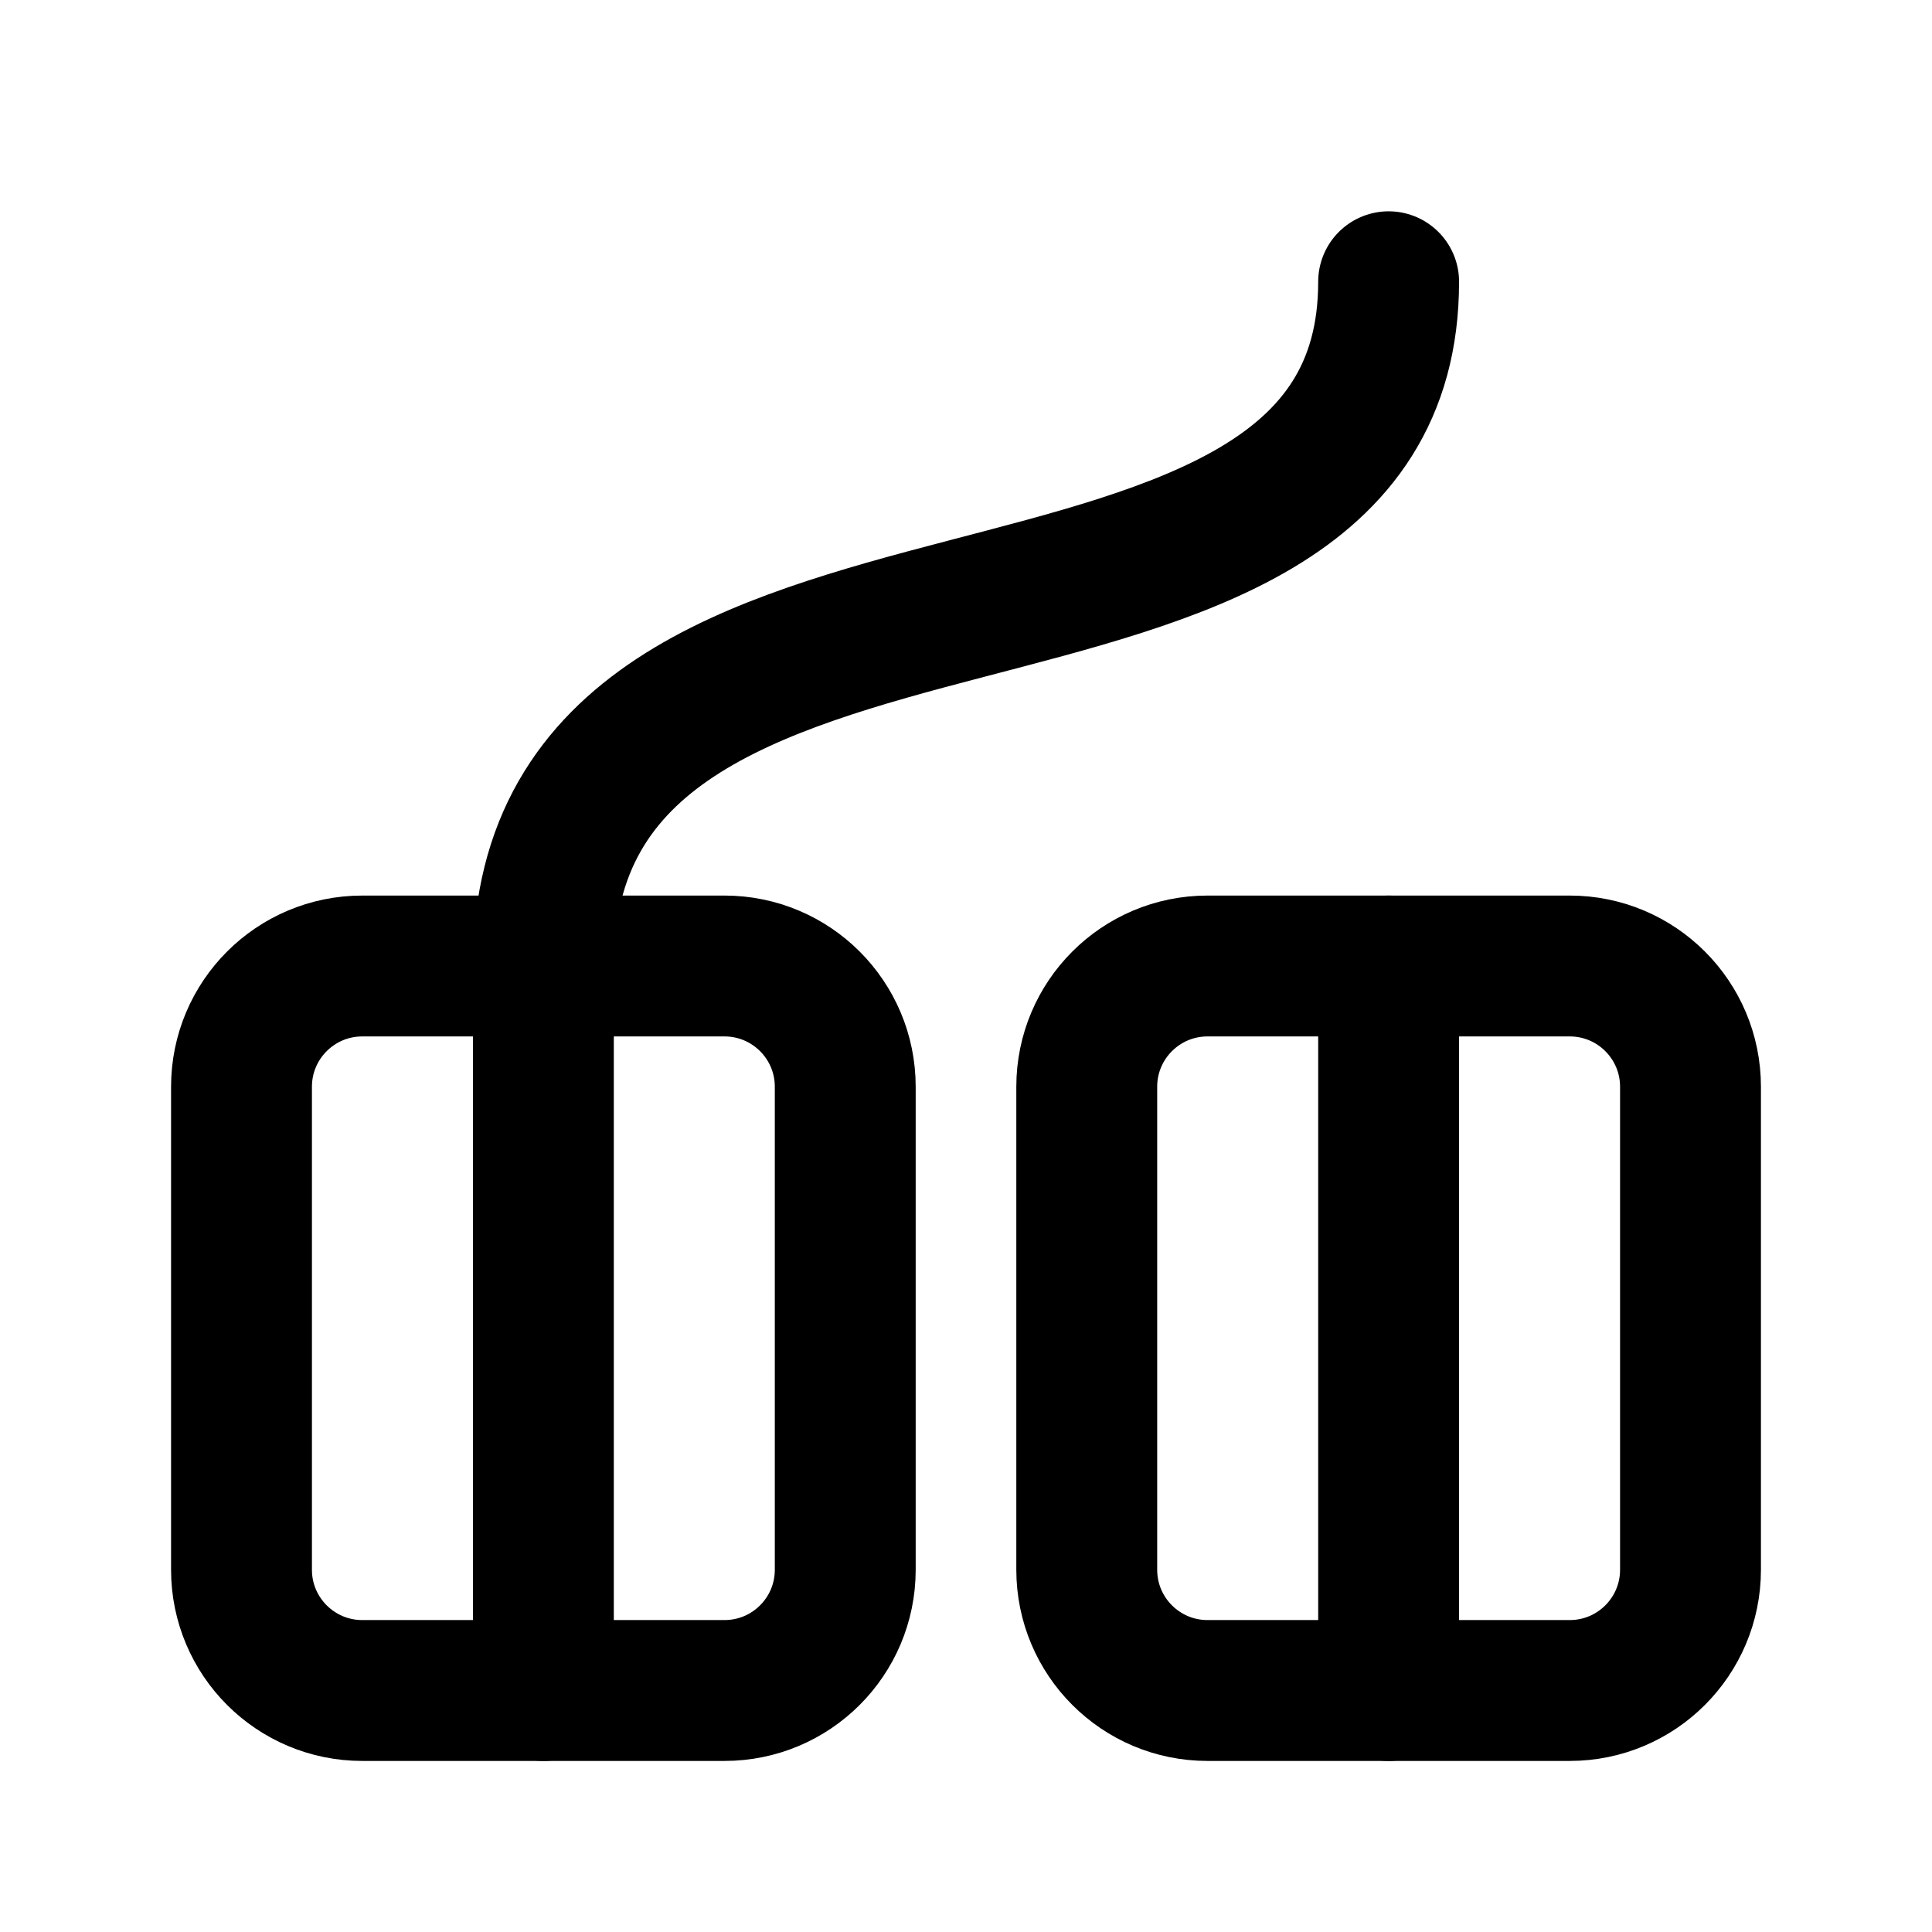
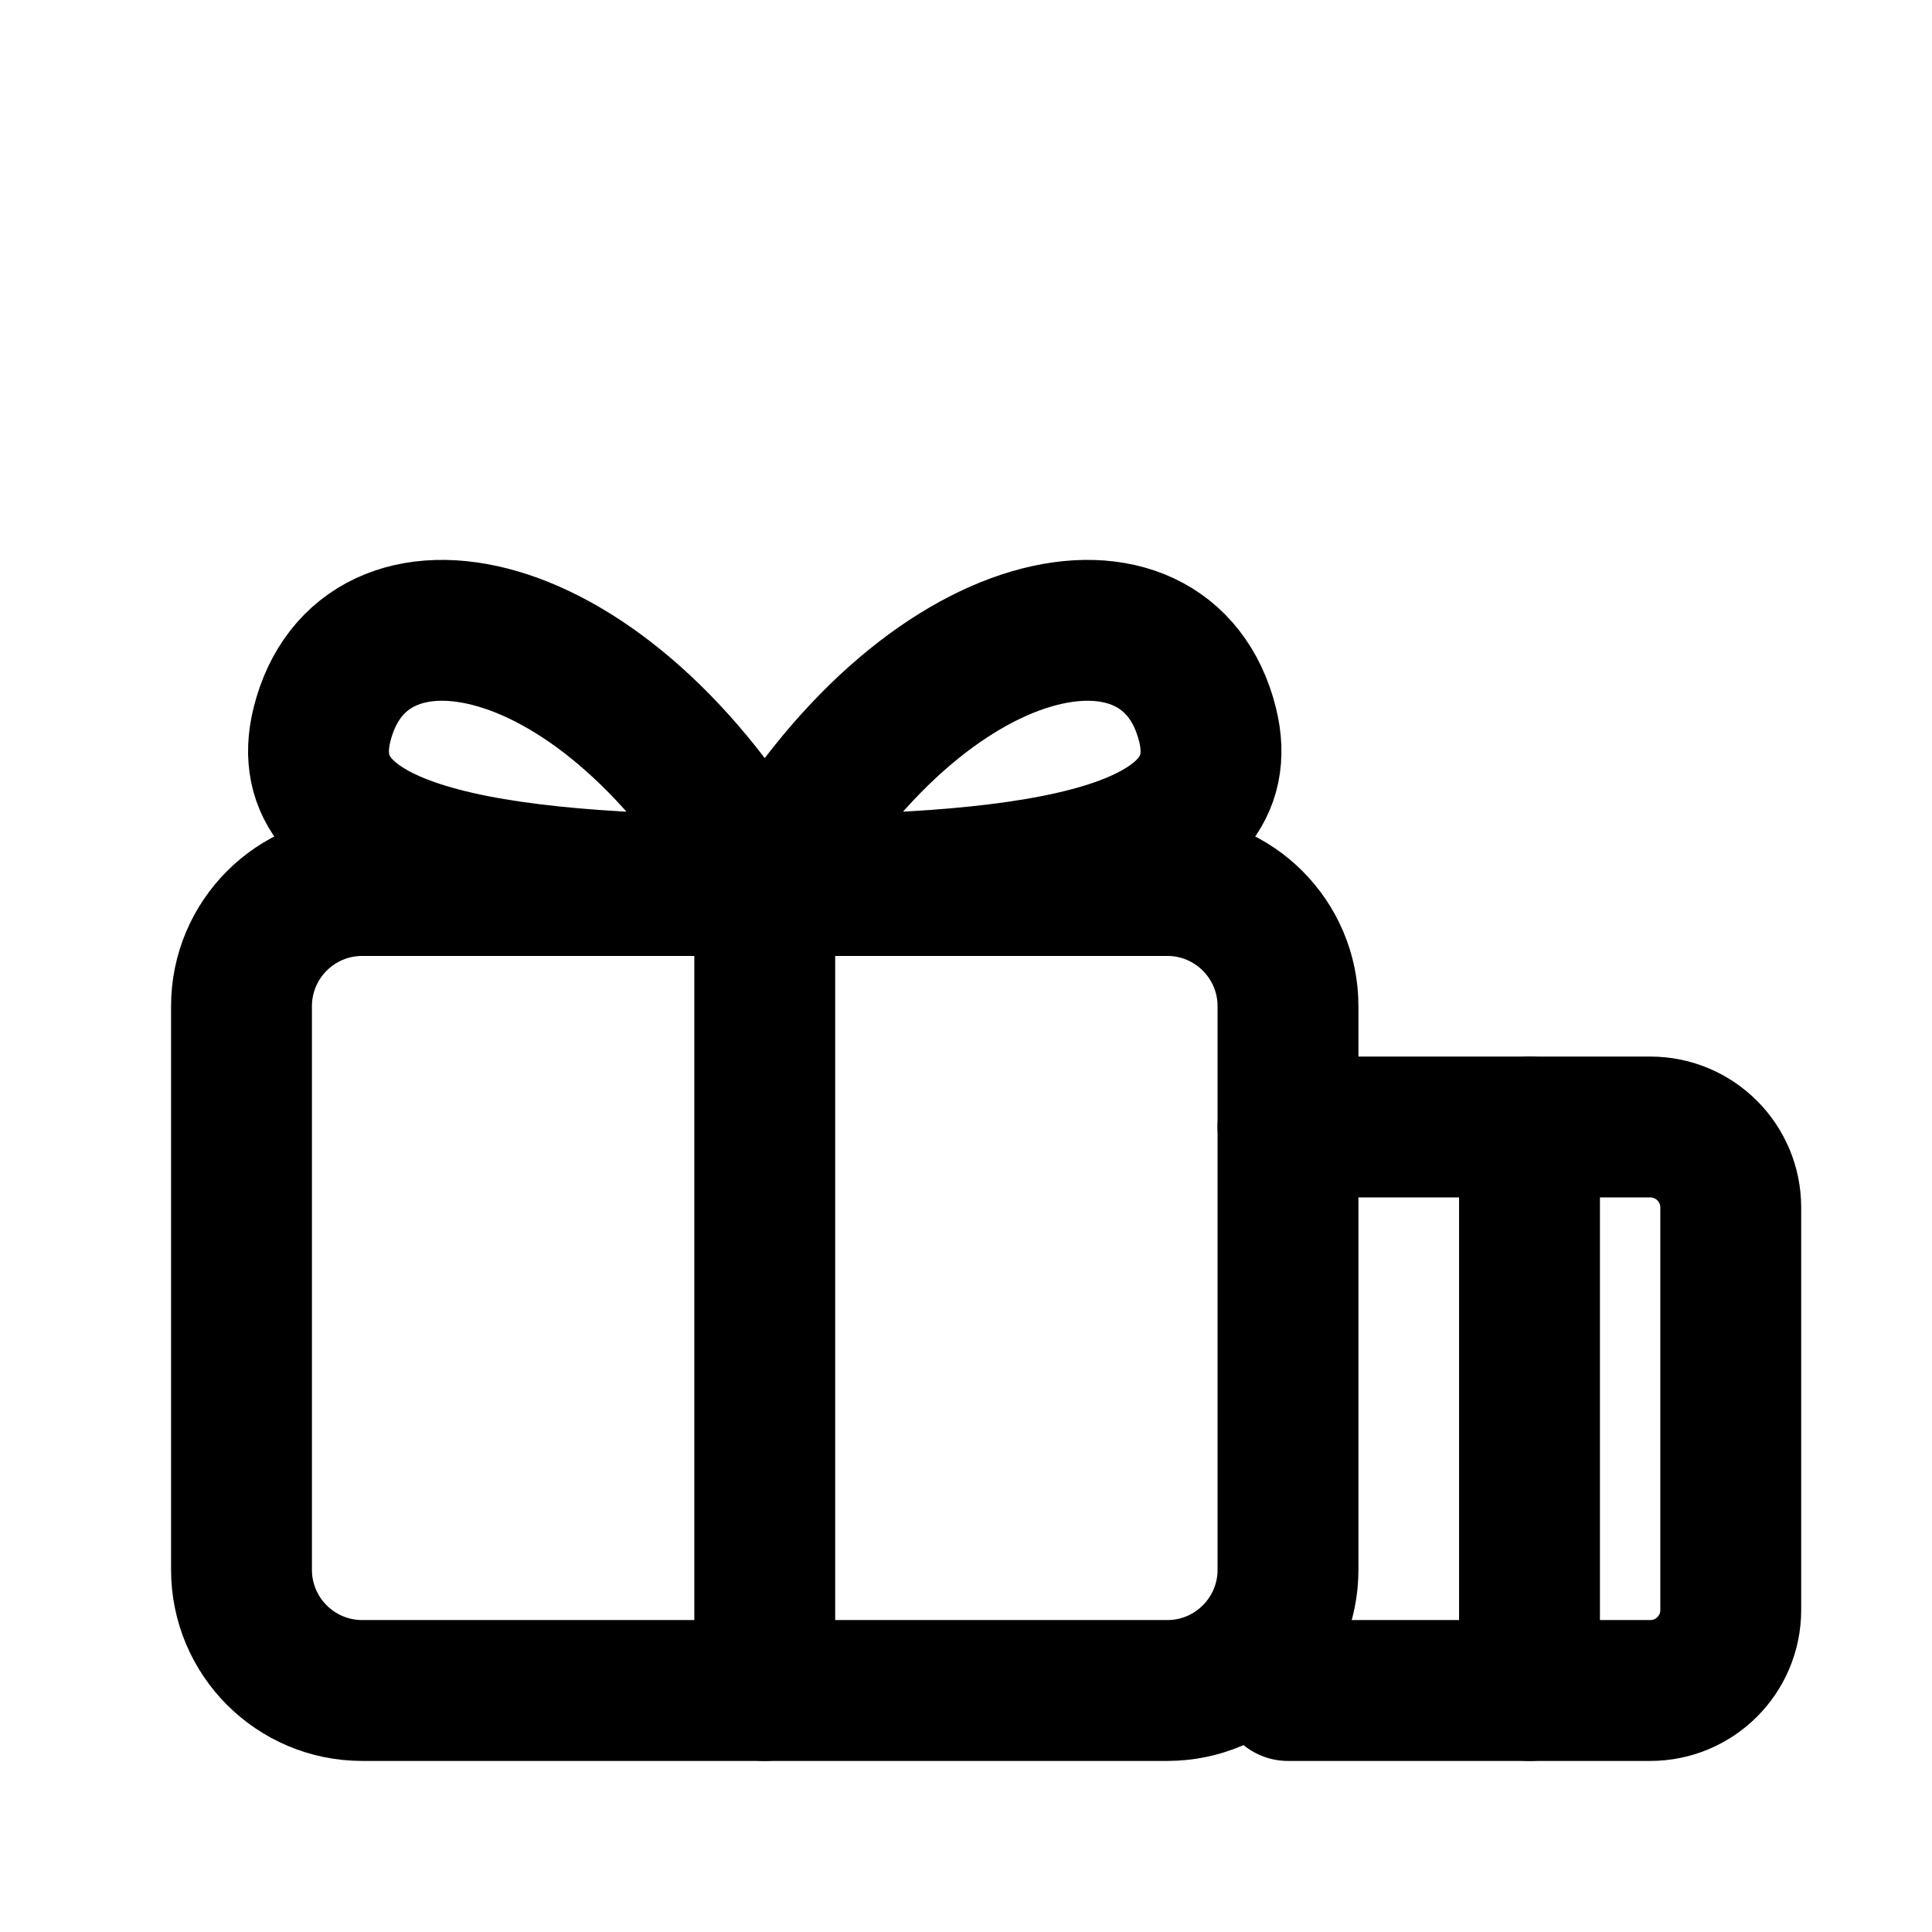
<svg xmlns="http://www.w3.org/2000/svg" viewBox="0 0 24 24" fill="none" stroke="currentColor" stroke-width="1.75" stroke-linecap="round" stroke-linejoin="round">
-   <rect x="3" y="12" width="7.5" height="9" rx="1.5" />
-   <rect x="13.5" y="12" width="7.5" height="9" rx="1.5" />
-   <path d="M6.75 12v9" />
-   <path d="M17.25 12v9" />
-   <path d="M6.75 12C6.75 6 17.25 9 17.25 3.5" />
+   <rect x="3" y="11" width="13" height="10" rx="1.5" />
+   <path d="M9.5 11v10" />
+   <path d="M9.5 11C7.5 7.5 4.5 7 4 9c-.4 1.6 2 2 5.5 2z" />
+   <path d="M9.5 11c2-3.5 5-4 5.5-2 .4 1.6-2 2-5.5 2z" />
+   <path d="M16 14h4.5a1 1 0 0 1 1 1v5a1 1 0 0 1-1 1H16" />
+   <path d="M19 14v7" />
</svg>
